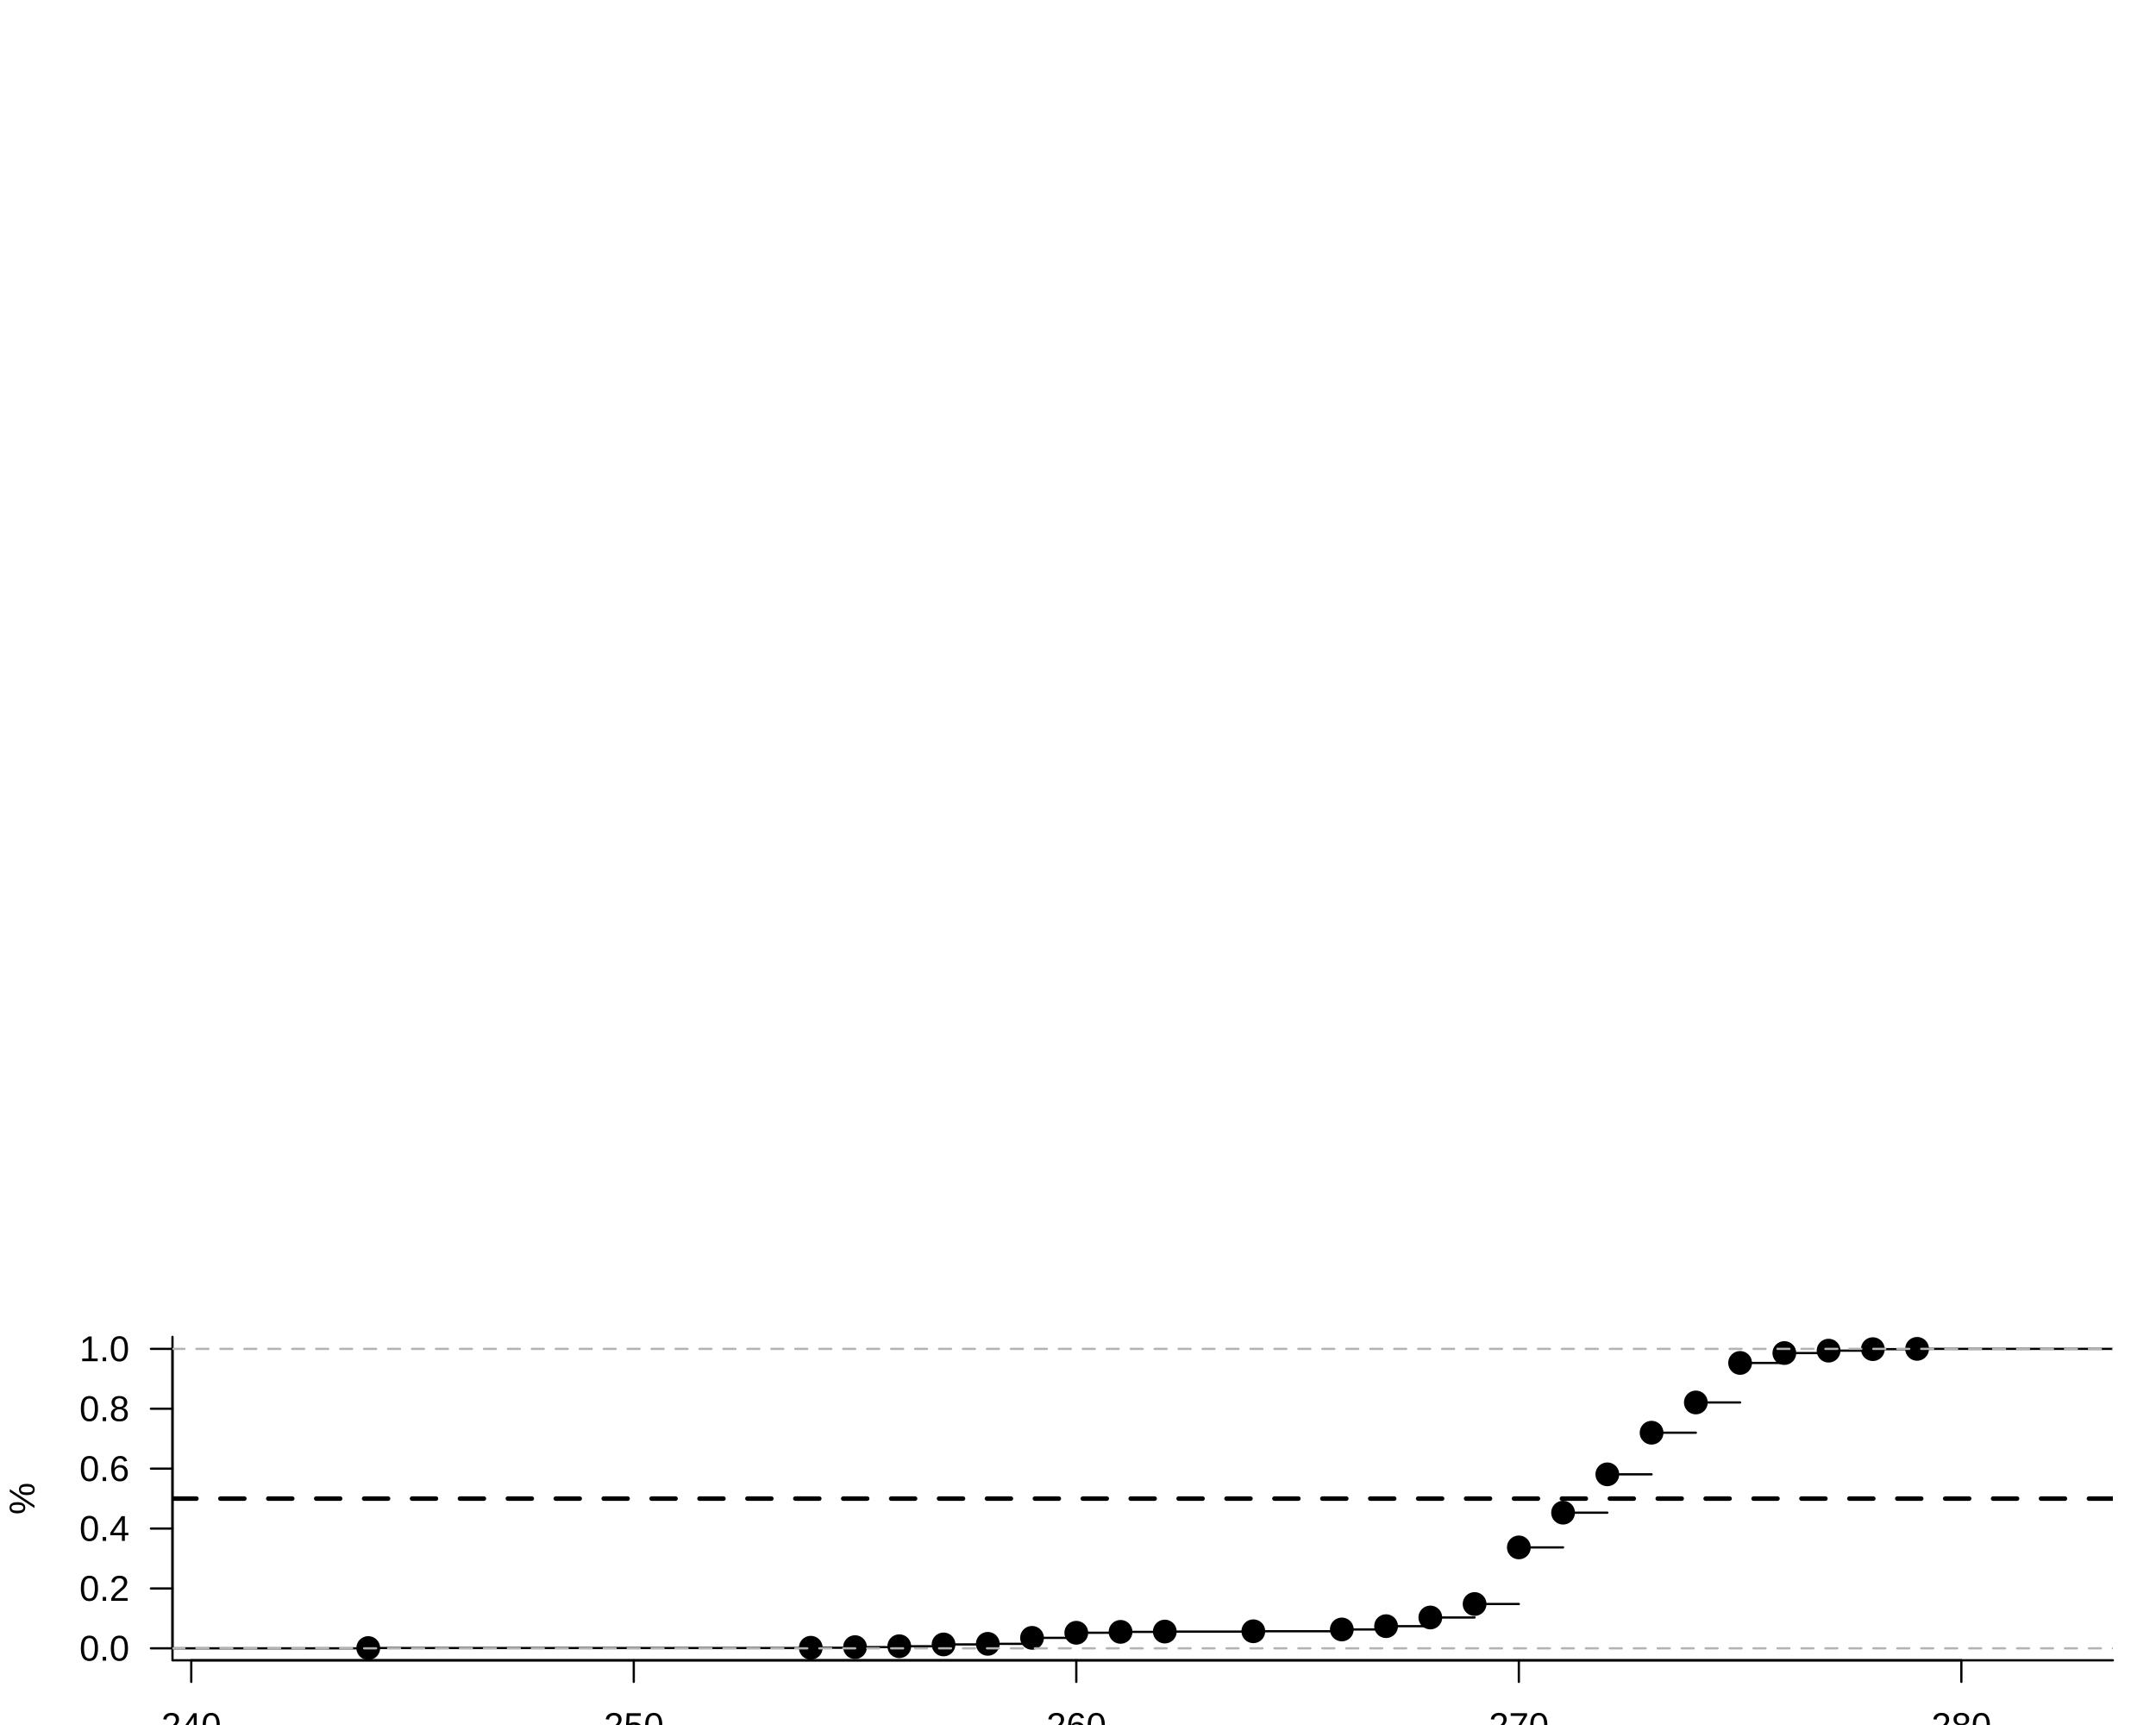
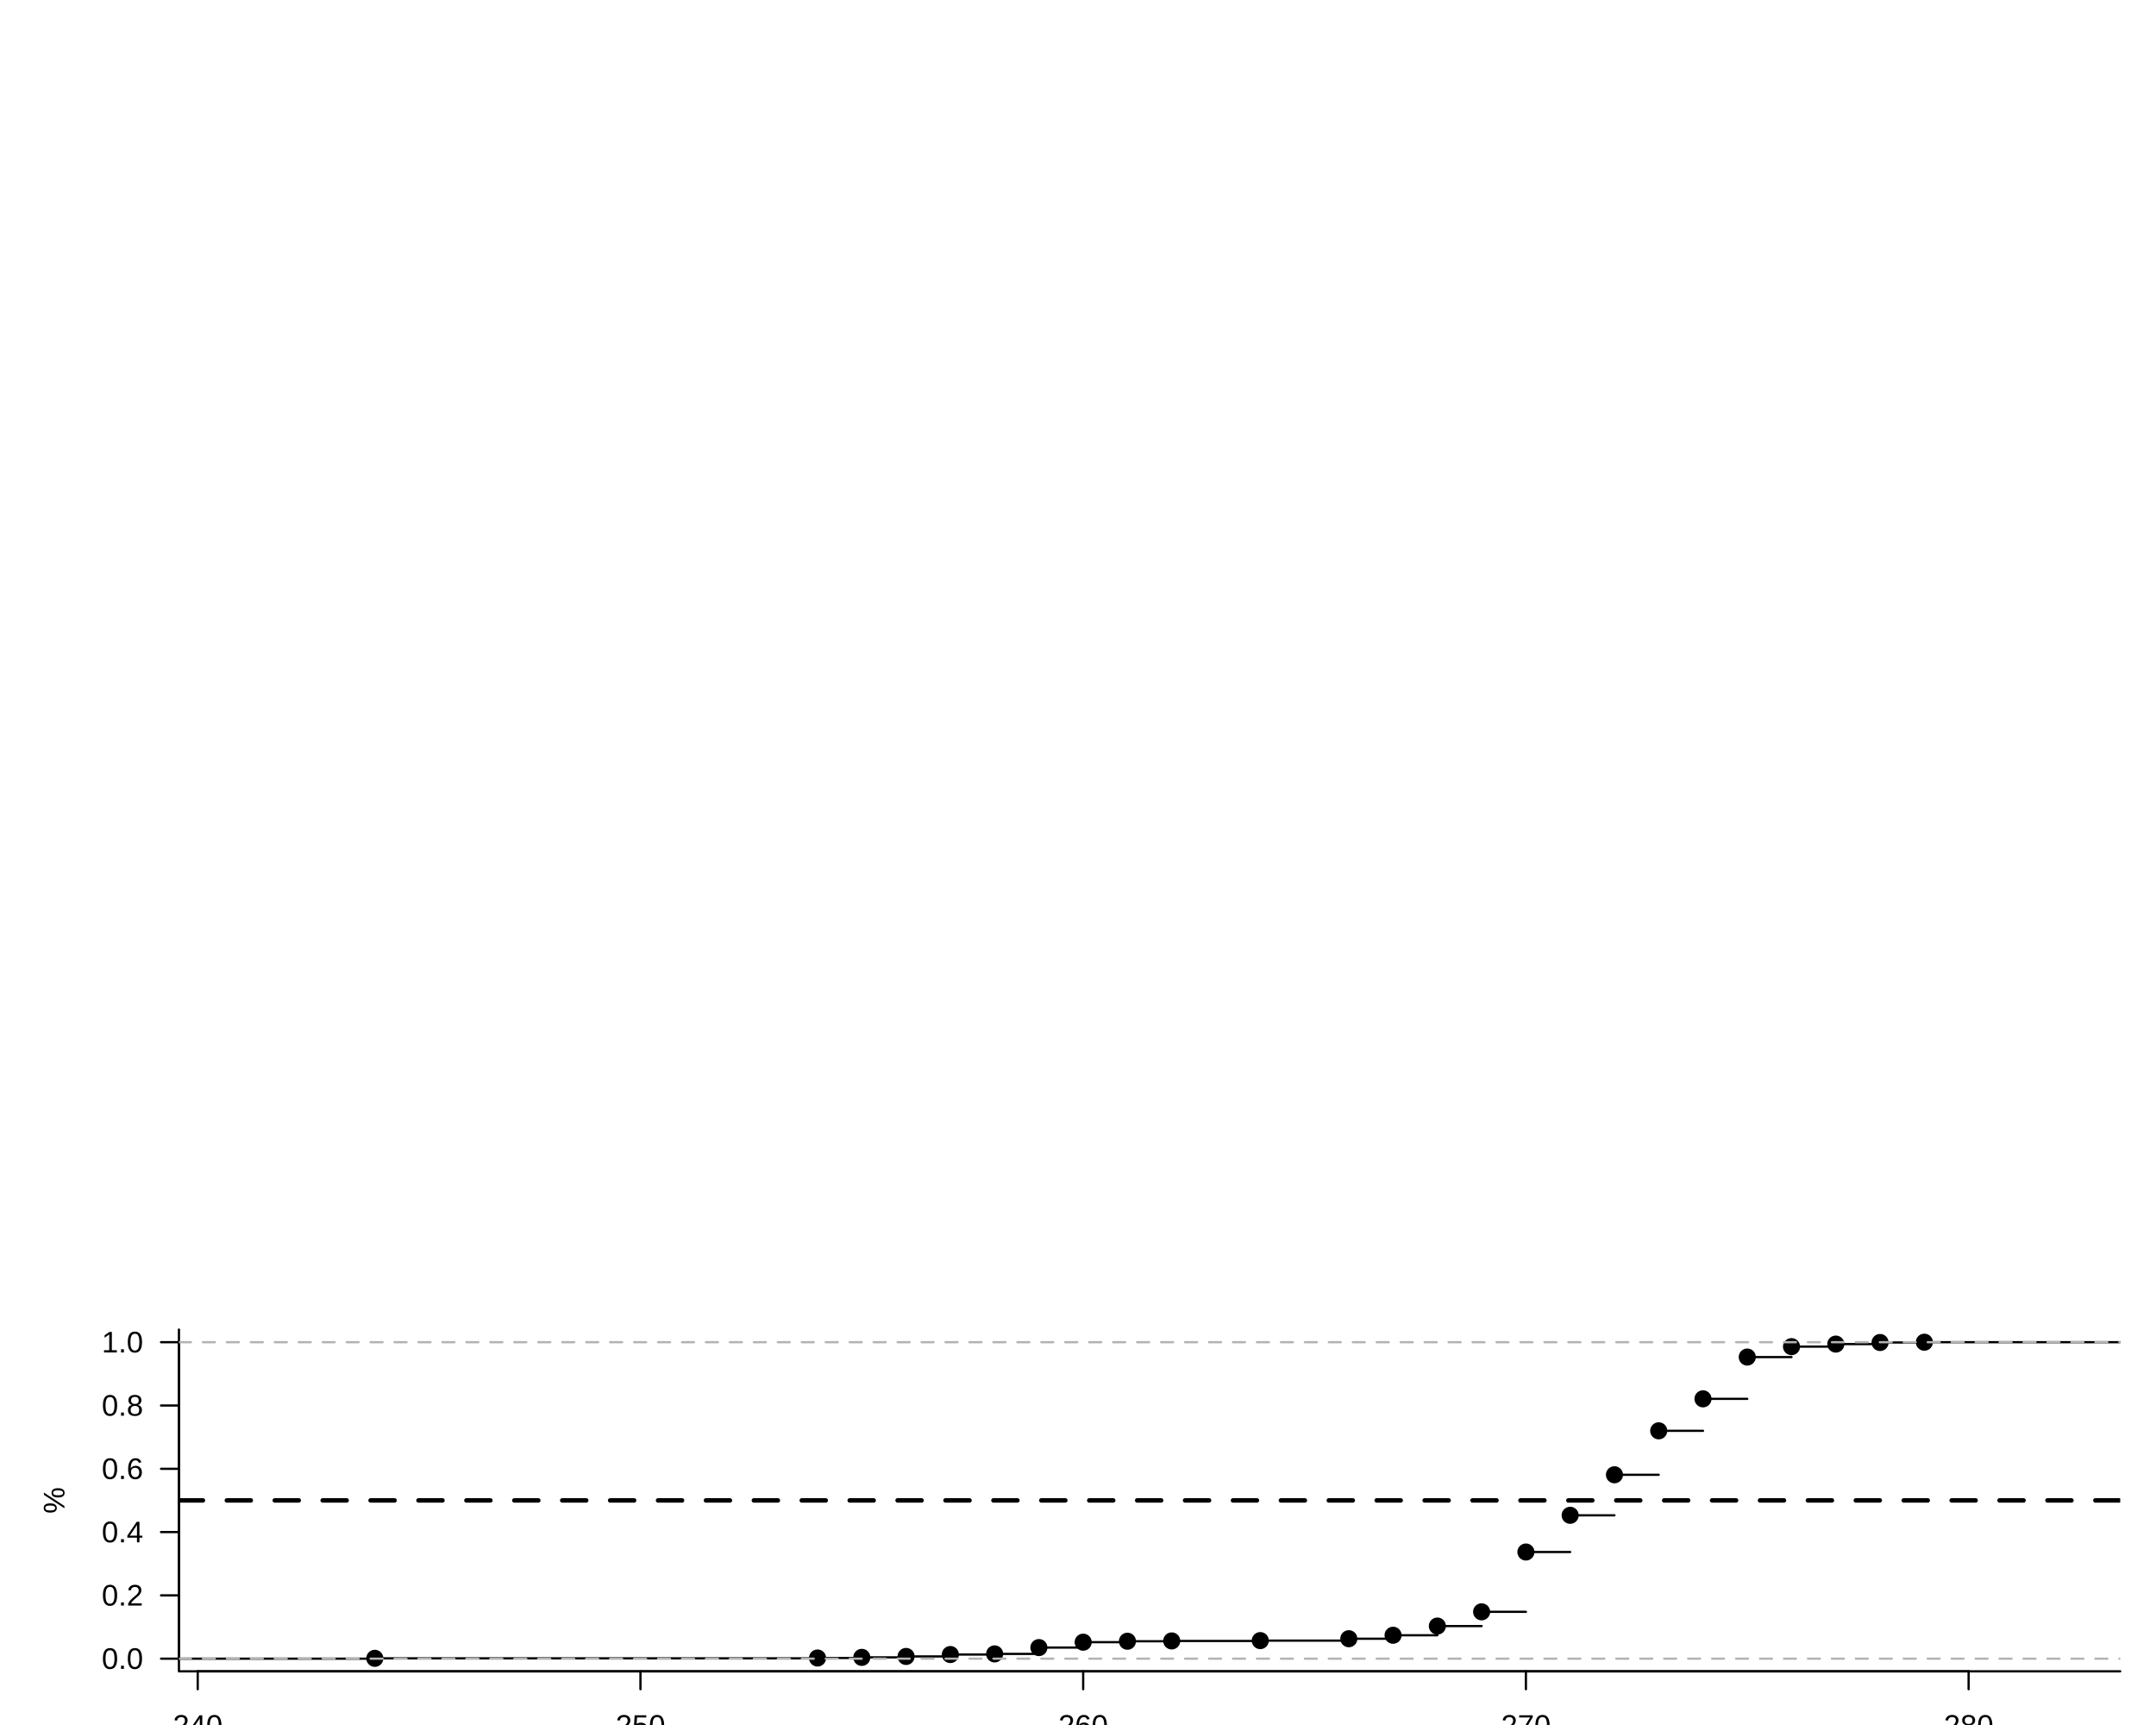
<svg xmlns="http://www.w3.org/2000/svg" viewBox="0 0 720.00 576.00">
  <defs>
    <style type="text/css">
    line, polyline, polygon, path, rect, circle {
      fill: none;
      stroke: #000000;
      stroke-linecap: round;
      stroke-linejoin: round;
      stroke-miterlimit: 10.00;
    }
  </style>
  </defs>
  <rect width="100%" height="100%" style="stroke: none; fill: #FFFFFF;" />
  <defs>
-     <clipPath id="cpNTcuNjB8NzA1LjYwfDU1NC40MHw0NDYuNDA=">
-       <rect x="57.60" y="446.40" width="648.00" height="108.00" />
+     <clipPath id="cpNTkuNzZ8NzA4LjA1fDU1OC4wN3w0NDMuOTU=">
+       <rect x="59.76" y="443.95" width="648.29" height="114.12" />
    </clipPath>
  </defs>
  <defs>
    <clipPath id="cpMC4wMHw3MjAuMDB8NTc2LjAwfDAuMDA=">
      <rect x="0.00" y="0.00" width="720.00" height="576.00" />
    </clipPath>
  </defs>
-   <line x1="63.87" y1="554.40" x2="655.00" y2="554.40" style="stroke-width: 0.75;" clip-path="url(#cpMC4wMHw3MjAuMDB8NTc2LjAwfDAuMDA=)" />
-   <line x1="63.87" y1="554.40" x2="63.87" y2="561.60" style="stroke-width: 0.75;" clip-path="url(#cpMC4wMHw3MjAuMDB8NTc2LjAwfDAuMDA=)" />
-   <line x1="211.65" y1="554.40" x2="211.65" y2="561.60" style="stroke-width: 0.75;" clip-path="url(#cpMC4wMHw3MjAuMDB8NTc2LjAwfDAuMDA=)" />
-   <line x1="359.43" y1="554.40" x2="359.43" y2="561.60" style="stroke-width: 0.75;" clip-path="url(#cpMC4wMHw3MjAuMDB8NTc2LjAwfDAuMDA=)" />
-   <line x1="507.22" y1="554.40" x2="507.22" y2="561.60" style="stroke-width: 0.75;" clip-path="url(#cpMC4wMHw3MjAuMDB8NTc2LjAwfDAuMDA=)" />
-   <line x1="655.00" y1="554.40" x2="655.00" y2="561.60" style="stroke-width: 0.75;" clip-path="url(#cpMC4wMHw3MjAuMDB8NTc2LjAwfDAuMDA=)" />
+   <line x1="66.03" y1="558.07" x2="657.42" y2="558.07" style="stroke-width: 0.75;" clip-path="url(#cpMC4wMHw3MjAuMDB8NTc2LjAwfDAuMDA=)" />
+   <line x1="66.03" y1="558.07" x2="66.03" y2="564.05" style="stroke-width: 0.75;" clip-path="url(#cpMC4wMHw3MjAuMDB8NTc2LjAwfDAuMDA=)" />
+   <line x1="213.88" y1="558.07" x2="213.88" y2="564.05" style="stroke-width: 0.75;" clip-path="url(#cpMC4wMHw3MjAuMDB8NTc2LjAwfDAuMDA=)" />
+   <line x1="361.73" y1="558.07" x2="361.73" y2="564.05" style="stroke-width: 0.75;" clip-path="url(#cpMC4wMHw3MjAuMDB8NTc2LjAwfDAuMDA=)" />
+   <line x1="509.58" y1="558.07" x2="509.58" y2="564.05" style="stroke-width: 0.75;" clip-path="url(#cpMC4wMHw3MjAuMDB8NTc2LjAwfDAuMDA=)" />
+   <line x1="657.42" y1="558.07" x2="657.42" y2="564.05" style="stroke-width: 0.75;" clip-path="url(#cpMC4wMHw3MjAuMDB8NTc2LjAwfDAuMDA=)" />
  <g clip-path="url(#cpMC4wMHw3MjAuMDB8NTc2LjAwfDAuMDA=)">
-     <text x="53.86" y="580.32" style="font-size: 12.00px; font-family: Liberation Sans;" textLength="20.02px" lengthAdjust="spacingAndGlyphs">240</text>
+     <text x="57.73" y="579.59" style="font-size: 9.96px; font-family: Liberation Sans;" textLength="16.59px" lengthAdjust="spacingAndGlyphs">240</text>
  </g>
  <g clip-path="url(#cpMC4wMHw3MjAuMDB8NTc2LjAwfDAuMDA=)">
-     <text x="201.64" y="580.32" style="font-size: 12.00px; font-family: Liberation Sans;" textLength="20.02px" lengthAdjust="spacingAndGlyphs">250</text>
+     <text x="205.58" y="579.59" style="font-size: 9.96px; font-family: Liberation Sans;" textLength="16.59px" lengthAdjust="spacingAndGlyphs">250</text>
  </g>
  <g clip-path="url(#cpMC4wMHw3MjAuMDB8NTc2LjAwfDAuMDA=)">
-     <text x="349.42" y="580.32" style="font-size: 12.00px; font-family: Liberation Sans;" textLength="20.02px" lengthAdjust="spacingAndGlyphs">260</text>
+     <text x="353.43" y="579.59" style="font-size: 9.96px; font-family: Liberation Sans;" textLength="16.59px" lengthAdjust="spacingAndGlyphs">260</text>
  </g>
  <g clip-path="url(#cpMC4wMHw3MjAuMDB8NTc2LjAwfDAuMDA=)">
-     <text x="497.21" y="580.32" style="font-size: 12.00px; font-family: Liberation Sans;" textLength="20.02px" lengthAdjust="spacingAndGlyphs">270</text>
+     <text x="501.28" y="579.59" style="font-size: 9.96px; font-family: Liberation Sans;" textLength="16.59px" lengthAdjust="spacingAndGlyphs">270</text>
  </g>
  <g clip-path="url(#cpMC4wMHw3MjAuMDB8NTc2LjAwfDAuMDA=)">
-     <text x="644.99" y="580.32" style="font-size: 12.00px; font-family: Liberation Sans;" textLength="20.02px" lengthAdjust="spacingAndGlyphs">280</text>
+     <text x="649.13" y="579.59" style="font-size: 9.96px; font-family: Liberation Sans;" textLength="16.59px" lengthAdjust="spacingAndGlyphs">280</text>
  </g>
-   <line x1="57.60" y1="550.40" x2="57.60" y2="450.40" style="stroke-width: 0.75;" clip-path="url(#cpMC4wMHw3MjAuMDB8NTc2LjAwfDAuMDA=)" />
-   <line x1="57.60" y1="550.40" x2="50.40" y2="550.40" style="stroke-width: 0.75;" clip-path="url(#cpMC4wMHw3MjAuMDB8NTc2LjAwfDAuMDA=)" />
-   <line x1="57.60" y1="530.40" x2="50.40" y2="530.40" style="stroke-width: 0.75;" clip-path="url(#cpMC4wMHw3MjAuMDB8NTc2LjAwfDAuMDA=)" />
-   <line x1="57.60" y1="510.40" x2="50.40" y2="510.40" style="stroke-width: 0.75;" clip-path="url(#cpMC4wMHw3MjAuMDB8NTc2LjAwfDAuMDA=)" />
-   <line x1="57.60" y1="490.40" x2="50.40" y2="490.40" style="stroke-width: 0.75;" clip-path="url(#cpMC4wMHw3MjAuMDB8NTc2LjAwfDAuMDA=)" />
-   <line x1="57.60" y1="470.40" x2="50.40" y2="470.40" style="stroke-width: 0.75;" clip-path="url(#cpMC4wMHw3MjAuMDB8NTc2LjAwfDAuMDA=)" />
-   <line x1="57.60" y1="450.40" x2="50.40" y2="450.40" style="stroke-width: 0.75;" clip-path="url(#cpMC4wMHw3MjAuMDB8NTc2LjAwfDAuMDA=)" />
+   <line x1="59.76" y1="553.85" x2="59.76" y2="448.18" style="stroke-width: 0.75;" clip-path="url(#cpMC4wMHw3MjAuMDB8NTc2LjAwfDAuMDA=)" />
+   <line x1="59.76" y1="553.85" x2="53.78" y2="553.85" style="stroke-width: 0.75;" clip-path="url(#cpMC4wMHw3MjAuMDB8NTc2LjAwfDAuMDA=)" />
+   <line x1="59.76" y1="532.71" x2="53.78" y2="532.71" style="stroke-width: 0.75;" clip-path="url(#cpMC4wMHw3MjAuMDB8NTc2LjAwfDAuMDA=)" />
+   <line x1="59.76" y1="511.58" x2="53.78" y2="511.58" style="stroke-width: 0.75;" clip-path="url(#cpMC4wMHw3MjAuMDB8NTc2LjAwfDAuMDA=)" />
+   <line x1="59.76" y1="490.45" x2="53.78" y2="490.45" style="stroke-width: 0.75;" clip-path="url(#cpMC4wMHw3MjAuMDB8NTc2LjAwfDAuMDA=)" />
+   <line x1="59.76" y1="469.31" x2="53.78" y2="469.31" style="stroke-width: 0.75;" clip-path="url(#cpMC4wMHw3MjAuMDB8NTc2LjAwfDAuMDA=)" />
+   <line x1="59.76" y1="448.18" x2="53.78" y2="448.18" style="stroke-width: 0.75;" clip-path="url(#cpMC4wMHw3MjAuMDB8NTc2LjAwfDAuMDA=)" />
  <g clip-path="url(#cpMC4wMHw3MjAuMDB8NTc2LjAwfDAuMDA=)">
-     <text x="26.53" y="554.52" style="font-size: 12.00px; font-family: Liberation Sans;" textLength="16.67px" lengthAdjust="spacingAndGlyphs">0.0</text>
+     <text x="33.98" y="557.27" style="font-size: 9.96px; font-family: Liberation Sans;" textLength="13.83px" lengthAdjust="spacingAndGlyphs">0.0</text>
  </g>
  <g clip-path="url(#cpMC4wMHw3MjAuMDB8NTc2LjAwfDAuMDA=)">
-     <text x="26.53" y="534.52" style="font-size: 12.00px; font-family: Liberation Sans;" textLength="16.67px" lengthAdjust="spacingAndGlyphs">0.2</text>
+     <text x="33.98" y="536.13" style="font-size: 9.96px; font-family: Liberation Sans;" textLength="13.83px" lengthAdjust="spacingAndGlyphs">0.2</text>
  </g>
  <g clip-path="url(#cpMC4wMHw3MjAuMDB8NTc2LjAwfDAuMDA=)">
-     <text x="26.53" y="514.52" style="font-size: 12.00px; font-family: Liberation Sans;" textLength="16.67px" lengthAdjust="spacingAndGlyphs">0.4</text>
+     <text x="33.98" y="515.00" style="font-size: 9.96px; font-family: Liberation Sans;" textLength="13.83px" lengthAdjust="spacingAndGlyphs">0.4</text>
  </g>
  <g clip-path="url(#cpMC4wMHw3MjAuMDB8NTc2LjAwfDAuMDA=)">
-     <text x="26.53" y="494.53" style="font-size: 12.00px; font-family: Liberation Sans;" textLength="16.67px" lengthAdjust="spacingAndGlyphs">0.6</text>
+     <text x="33.98" y="493.87" style="font-size: 9.96px; font-family: Liberation Sans;" textLength="13.83px" lengthAdjust="spacingAndGlyphs">0.6</text>
  </g>
  <g clip-path="url(#cpMC4wMHw3MjAuMDB8NTc2LjAwfDAuMDA=)">
-     <text x="26.53" y="474.52" style="font-size: 12.00px; font-family: Liberation Sans;" textLength="16.67px" lengthAdjust="spacingAndGlyphs">0.8</text>
+     <text x="33.98" y="472.73" style="font-size: 9.96px; font-family: Liberation Sans;" textLength="13.83px" lengthAdjust="spacingAndGlyphs">0.8</text>
  </g>
  <g clip-path="url(#cpMC4wMHw3MjAuMDB8NTc2LjAwfDAuMDA=)">
-     <text x="26.53" y="454.52" style="font-size: 12.00px; font-family: Liberation Sans;" textLength="16.67px" lengthAdjust="spacingAndGlyphs">1.0</text>
+     <text x="33.98" y="451.60" style="font-size: 9.96px; font-family: Liberation Sans;" textLength="13.83px" lengthAdjust="spacingAndGlyphs">1.0</text>
  </g>
-   <polyline points="57.60,446.40 57.60,554.40 705.60,554.40 " style="stroke-width: 0.75;" clip-path="url(#cpMC4wMHw3MjAuMDB8NTc2LjAwfDAuMDA=)" />
+   <polyline points="59.76,443.95 59.76,558.07 708.05,558.07 " style="stroke-width: 0.75;" clip-path="url(#cpMC4wMHw3MjAuMDB8NTc2LjAwfDAuMDA=)" />
  <defs>
    <clipPath id="cpMC4wMHw3MjAuMDB8NTc2LjAwfDQzMi4wMA==">
      <rect x="0.00" y="432.00" width="720.00" height="144.00" />
    </clipPath>
  </defs>
  <g clip-path="url(#cpMC4wMHw3MjAuMDB8NTc2LjAwfDQzMi4wMA==)">
-     <text transform="translate(11.52,505.74) rotate(-90)" style="font-size: 12.00px; font-family: Liberation Sans;" textLength="10.67px" lengthAdjust="spacingAndGlyphs">%</text>
+     <text transform="translate(21.51,505.43) rotate(-90)" style="font-size: 9.96px; font-family: Liberation Sans;" textLength="8.84px" lengthAdjust="spacingAndGlyphs">%</text>
  </g>
  <defs>
-     <clipPath id="cpNTcuNjB8NzA1LjYwfDU1NC40MHw0NDYuNDA=">
-       <rect x="57.60" y="446.40" width="648.00" height="108.00" />
+     <clipPath id="cpNTkuNzZ8NzA4LjA1fDU1OC4wN3w0NDMuOTU=">
+       <rect x="59.76" y="443.95" width="648.29" height="114.12" />
    </clipPath>
  </defs>
-   <line x1="40.22" y1="550.40" x2="122.98" y2="550.40" style="stroke-width: 0.75;" clip-path="url(#cpNTcuNjB8NzA1LjYwfDU1NC40MHw0NDYuNDA=)" />
-   <line x1="122.98" y1="550.30" x2="270.76" y2="550.30" style="stroke-width: 0.75;" clip-path="url(#cpNTcuNjB8NzA1LjYwfDU1NC40MHw0NDYuNDA=)" />
-   <line x1="270.76" y1="550.20" x2="285.54" y2="550.20" style="stroke-width: 0.75;" clip-path="url(#cpNTcuNjB8NzA1LjYwfDU1NC40MHw0NDYuNDA=)" />
-   <line x1="285.54" y1="550.00" x2="300.32" y2="550.00" style="stroke-width: 0.75;" clip-path="url(#cpNTcuNjB8NzA1LjYwfDU1NC40MHw0NDYuNDA=)" />
-   <line x1="300.32" y1="549.70" x2="315.10" y2="549.70" style="stroke-width: 0.75;" clip-path="url(#cpNTcuNjB8NzA1LjYwfDU1NC40MHw0NDYuNDA=)" />
-   <line x1="315.10" y1="549.10" x2="329.88" y2="549.10" style="stroke-width: 0.75;" clip-path="url(#cpNTcuNjB8NzA1LjYwfDU1NC40MHw0NDYuNDA=)" />
-   <line x1="329.88" y1="548.90" x2="344.65" y2="548.90" style="stroke-width: 0.75;" clip-path="url(#cpNTcuNjB8NzA1LjYwfDU1NC40MHw0NDYuNDA=)" />
-   <line x1="344.65" y1="546.90" x2="359.43" y2="546.90" style="stroke-width: 0.75;" clip-path="url(#cpNTcuNjB8NzA1LjYwfDU1NC40MHw0NDYuNDA=)" />
-   <line x1="359.43" y1="545.20" x2="374.21" y2="545.20" style="stroke-width: 0.75;" clip-path="url(#cpNTcuNjB8NzA1LjYwfDU1NC40MHw0NDYuNDA=)" />
-   <line x1="374.21" y1="544.90" x2="388.99" y2="544.90" style="stroke-width: 0.75;" clip-path="url(#cpNTcuNjB8NzA1LjYwfDU1NC40MHw0NDYuNDA=)" />
-   <line x1="388.99" y1="544.80" x2="418.55" y2="544.80" style="stroke-width: 0.75;" clip-path="url(#cpNTcuNjB8NzA1LjYwfDU1NC40MHw0NDYuNDA=)" />
-   <line x1="418.55" y1="544.70" x2="448.10" y2="544.70" style="stroke-width: 0.75;" clip-path="url(#cpNTcuNjB8NzA1LjYwfDU1NC40MHw0NDYuNDA=)" />
-   <line x1="448.10" y1="544.10" x2="462.88" y2="544.10" style="stroke-width: 0.75;" clip-path="url(#cpNTcuNjB8NzA1LjYwfDU1NC40MHw0NDYuNDA=)" />
-   <line x1="462.88" y1="543.00" x2="477.66" y2="543.00" style="stroke-width: 0.75;" clip-path="url(#cpNTcuNjB8NzA1LjYwfDU1NC40MHw0NDYuNDA=)" />
-   <line x1="477.66" y1="540.10" x2="492.44" y2="540.10" style="stroke-width: 0.75;" clip-path="url(#cpNTcuNjB8NzA1LjYwfDU1NC40MHw0NDYuNDA=)" />
-   <line x1="492.44" y1="535.60" x2="507.22" y2="535.60" style="stroke-width: 0.75;" clip-path="url(#cpNTcuNjB8NzA1LjYwfDU1NC40MHw0NDYuNDA=)" />
-   <line x1="507.22" y1="516.70" x2="521.99" y2="516.70" style="stroke-width: 0.75;" clip-path="url(#cpNTcuNjB8NzA1LjYwfDU1NC40MHw0NDYuNDA=)" />
-   <line x1="521.99" y1="505.10" x2="536.77" y2="505.10" style="stroke-width: 0.75;" clip-path="url(#cpNTcuNjB8NzA1LjYwfDU1NC40MHw0NDYuNDA=)" />
-   <line x1="536.77" y1="492.30" x2="551.55" y2="492.30" style="stroke-width: 0.75;" clip-path="url(#cpNTcuNjB8NzA1LjYwfDU1NC40MHw0NDYuNDA=)" />
-   <line x1="551.55" y1="478.40" x2="566.33" y2="478.40" style="stroke-width: 0.75;" clip-path="url(#cpNTcuNjB8NzA1LjYwfDU1NC40MHw0NDYuNDA=)" />
-   <line x1="566.33" y1="468.30" x2="581.11" y2="468.30" style="stroke-width: 0.75;" clip-path="url(#cpNTcuNjB8NzA1LjYwfDU1NC40MHw0NDYuNDA=)" />
-   <line x1="581.11" y1="455.10" x2="595.89" y2="455.10" style="stroke-width: 0.75;" clip-path="url(#cpNTcuNjB8NzA1LjYwfDU1NC40MHw0NDYuNDA=)" />
-   <line x1="595.89" y1="451.80" x2="610.66" y2="451.80" style="stroke-width: 0.75;" clip-path="url(#cpNTcuNjB8NzA1LjYwfDU1NC40MHw0NDYuNDA=)" />
-   <line x1="610.66" y1="451.00" x2="625.44" y2="451.00" style="stroke-width: 0.75;" clip-path="url(#cpNTcuNjB8NzA1LjYwfDU1NC40MHw0NDYuNDA=)" />
-   <line x1="625.44" y1="450.50" x2="640.22" y2="450.50" style="stroke-width: 0.75;" clip-path="url(#cpNTcuNjB8NzA1LjYwfDU1NC40MHw0NDYuNDA=)" />
-   <line x1="640.22" y1="450.40" x2="720.00" y2="450.40" style="stroke-width: 0.75;" clip-path="url(#cpNTcuNjB8NzA1LjYwfDU1NC40MHw0NDYuNDA=)" />
-   <circle cx="122.98" cy="550.30" r="2.70pt" style="stroke-width: 0.75; fill: #000000;" clip-path="url(#cpNTcuNjB8NzA1LjYwfDU1NC40MHw0NDYuNDA=)" />
-   <circle cx="270.76" cy="550.20" r="2.70pt" style="stroke-width: 0.75; fill: #000000;" clip-path="url(#cpNTcuNjB8NzA1LjYwfDU1NC40MHw0NDYuNDA=)" />
-   <circle cx="285.54" cy="550.00" r="2.70pt" style="stroke-width: 0.75; fill: #000000;" clip-path="url(#cpNTcuNjB8NzA1LjYwfDU1NC40MHw0NDYuNDA=)" />
-   <circle cx="300.32" cy="549.70" r="2.70pt" style="stroke-width: 0.75; fill: #000000;" clip-path="url(#cpNTcuNjB8NzA1LjYwfDU1NC40MHw0NDYuNDA=)" />
-   <circle cx="315.10" cy="549.10" r="2.70pt" style="stroke-width: 0.75; fill: #000000;" clip-path="url(#cpNTcuNjB8NzA1LjYwfDU1NC40MHw0NDYuNDA=)" />
-   <circle cx="329.88" cy="548.90" r="2.70pt" style="stroke-width: 0.75; fill: #000000;" clip-path="url(#cpNTcuNjB8NzA1LjYwfDU1NC40MHw0NDYuNDA=)" />
-   <circle cx="344.65" cy="546.90" r="2.70pt" style="stroke-width: 0.75; fill: #000000;" clip-path="url(#cpNTcuNjB8NzA1LjYwfDU1NC40MHw0NDYuNDA=)" />
-   <circle cx="359.43" cy="545.20" r="2.70pt" style="stroke-width: 0.75; fill: #000000;" clip-path="url(#cpNTcuNjB8NzA1LjYwfDU1NC40MHw0NDYuNDA=)" />
-   <circle cx="374.21" cy="544.90" r="2.70pt" style="stroke-width: 0.75; fill: #000000;" clip-path="url(#cpNTcuNjB8NzA1LjYwfDU1NC40MHw0NDYuNDA=)" />
-   <circle cx="388.99" cy="544.80" r="2.70pt" style="stroke-width: 0.75; fill: #000000;" clip-path="url(#cpNTcuNjB8NzA1LjYwfDU1NC40MHw0NDYuNDA=)" />
-   <circle cx="418.55" cy="544.70" r="2.70pt" style="stroke-width: 0.75; fill: #000000;" clip-path="url(#cpNTcuNjB8NzA1LjYwfDU1NC40MHw0NDYuNDA=)" />
-   <circle cx="448.10" cy="544.10" r="2.70pt" style="stroke-width: 0.75; fill: #000000;" clip-path="url(#cpNTcuNjB8NzA1LjYwfDU1NC40MHw0NDYuNDA=)" />
-   <circle cx="462.88" cy="543.00" r="2.70pt" style="stroke-width: 0.75; fill: #000000;" clip-path="url(#cpNTcuNjB8NzA1LjYwfDU1NC40MHw0NDYuNDA=)" />
-   <circle cx="477.66" cy="540.10" r="2.70pt" style="stroke-width: 0.75; fill: #000000;" clip-path="url(#cpNTcuNjB8NzA1LjYwfDU1NC40MHw0NDYuNDA=)" />
-   <circle cx="492.44" cy="535.60" r="2.70pt" style="stroke-width: 0.75; fill: #000000;" clip-path="url(#cpNTcuNjB8NzA1LjYwfDU1NC40MHw0NDYuNDA=)" />
-   <circle cx="507.22" cy="516.70" r="2.70pt" style="stroke-width: 0.75; fill: #000000;" clip-path="url(#cpNTcuNjB8NzA1LjYwfDU1NC40MHw0NDYuNDA=)" />
-   <circle cx="521.99" cy="505.10" r="2.70pt" style="stroke-width: 0.75; fill: #000000;" clip-path="url(#cpNTcuNjB8NzA1LjYwfDU1NC40MHw0NDYuNDA=)" />
-   <circle cx="536.77" cy="492.30" r="2.70pt" style="stroke-width: 0.75; fill: #000000;" clip-path="url(#cpNTcuNjB8NzA1LjYwfDU1NC40MHw0NDYuNDA=)" />
-   <circle cx="551.55" cy="478.40" r="2.70pt" style="stroke-width: 0.75; fill: #000000;" clip-path="url(#cpNTcuNjB8NzA1LjYwfDU1NC40MHw0NDYuNDA=)" />
-   <circle cx="566.33" cy="468.30" r="2.70pt" style="stroke-width: 0.75; fill: #000000;" clip-path="url(#cpNTcuNjB8NzA1LjYwfDU1NC40MHw0NDYuNDA=)" />
-   <circle cx="581.11" cy="455.10" r="2.70pt" style="stroke-width: 0.75; fill: #000000;" clip-path="url(#cpNTcuNjB8NzA1LjYwfDU1NC40MHw0NDYuNDA=)" />
-   <circle cx="595.89" cy="451.80" r="2.70pt" style="stroke-width: 0.75; fill: #000000;" clip-path="url(#cpNTcuNjB8NzA1LjYwfDU1NC40MHw0NDYuNDA=)" />
-   <circle cx="610.66" cy="451.00" r="2.70pt" style="stroke-width: 0.75; fill: #000000;" clip-path="url(#cpNTcuNjB8NzA1LjYwfDU1NC40MHw0NDYuNDA=)" />
-   <circle cx="625.44" cy="450.50" r="2.70pt" style="stroke-width: 0.75; fill: #000000;" clip-path="url(#cpNTcuNjB8NzA1LjYwfDU1NC40MHw0NDYuNDA=)" />
-   <circle cx="640.22" cy="450.40" r="2.70pt" style="stroke-width: 0.75; fill: #000000;" clip-path="url(#cpNTcuNjB8NzA1LjYwfDU1NC40MHw0NDYuNDA=)" />
-   <line x1="57.60" y1="550.40" x2="705.60" y2="550.40" style="stroke-width: 0.75; stroke: #B3B3B3; stroke-dasharray: 4.00,4.00;" clip-path="url(#cpNTcuNjB8NzA1LjYwfDU1NC40MHw0NDYuNDA=)" />
-   <line x1="57.60" y1="450.40" x2="705.60" y2="450.40" style="stroke-width: 0.75; stroke: #B3B3B3; stroke-dasharray: 4.00,4.00;" clip-path="url(#cpNTcuNjB8NzA1LjYwfDU1NC40MHw0NDYuNDA=)" />
-   <line x1="57.60" y1="500.40" x2="705.60" y2="500.40" style="stroke-width: 1.50; stroke-dasharray: 8.00,8.00;" clip-path="url(#cpNTcuNjB8NzA1LjYwfDU1NC40MHw0NDYuNDA=)" />
+   <line x1="42.37" y1="553.85" x2="125.17" y2="553.85" style="stroke-width: 0.75;" clip-path="url(#cpNTkuNzZ8NzA4LjA1fDU1OC4wN3w0NDMuOTU=)" />
+   <line x1="125.17" y1="553.74" x2="273.02" y2="553.74" style="stroke-width: 0.75;" clip-path="url(#cpNTkuNzZ8NzA4LjA1fDU1OC4wN3w0NDMuOTU=)" />
+   <line x1="273.02" y1="553.63" x2="287.80" y2="553.63" style="stroke-width: 0.75;" clip-path="url(#cpNTkuNzZ8NzA4LjA1fDU1OC4wN3w0NDMuOTU=)" />
+   <line x1="287.80" y1="553.42" x2="302.59" y2="553.42" style="stroke-width: 0.75;" clip-path="url(#cpNTkuNzZ8NzA4LjA1fDU1OC4wN3w0NDMuOTU=)" />
+   <line x1="302.59" y1="553.11" x2="317.37" y2="553.11" style="stroke-width: 0.75;" clip-path="url(#cpNTkuNzZ8NzA4LjA1fDU1OC4wN3w0NDMuOTU=)" />
+   <line x1="317.37" y1="552.47" x2="332.16" y2="552.47" style="stroke-width: 0.75;" clip-path="url(#cpNTkuNzZ8NzA4LjA1fDU1OC4wN3w0NDMuOTU=)" />
+   <line x1="332.16" y1="552.26" x2="346.94" y2="552.26" style="stroke-width: 0.75;" clip-path="url(#cpNTkuNzZ8NzA4LjA1fDU1OC4wN3w0NDMuOTU=)" />
+   <line x1="346.94" y1="550.15" x2="361.73" y2="550.15" style="stroke-width: 0.75;" clip-path="url(#cpNTkuNzZ8NzA4LjA1fDU1OC4wN3w0NDMuOTU=)" />
+   <line x1="361.73" y1="548.35" x2="376.51" y2="548.35" style="stroke-width: 0.75;" clip-path="url(#cpNTkuNzZ8NzA4LjA1fDU1OC4wN3w0NDMuOTU=)" />
+   <line x1="376.51" y1="548.03" x2="391.30" y2="548.03" style="stroke-width: 0.75;" clip-path="url(#cpNTkuNzZ8NzA4LjA1fDU1OC4wN3w0NDMuOTU=)" />
+   <line x1="391.30" y1="547.93" x2="420.87" y2="547.93" style="stroke-width: 0.75;" clip-path="url(#cpNTkuNzZ8NzA4LjA1fDU1OC4wN3w0NDMuOTU=)" />
+   <line x1="420.87" y1="547.82" x2="450.44" y2="547.82" style="stroke-width: 0.75;" clip-path="url(#cpNTkuNzZ8NzA4LjA1fDU1OC4wN3w0NDMuOTU=)" />
+   <line x1="450.44" y1="547.19" x2="465.22" y2="547.19" style="stroke-width: 0.75;" clip-path="url(#cpNTkuNzZ8NzA4LjA1fDU1OC4wN3w0NDMuOTU=)" />
+   <line x1="465.22" y1="546.03" x2="480.01" y2="546.03" style="stroke-width: 0.75;" clip-path="url(#cpNTkuNzZ8NzA4LjA1fDU1OC4wN3w0NDMuOTU=)" />
+   <line x1="480.01" y1="542.96" x2="494.79" y2="542.96" style="stroke-width: 0.75;" clip-path="url(#cpNTkuNzZ8NzA4LjA1fDU1OC4wN3w0NDMuOTU=)" />
+   <line x1="494.79" y1="538.21" x2="509.58" y2="538.21" style="stroke-width: 0.75;" clip-path="url(#cpNTkuNzZ8NzA4LjA1fDU1OC4wN3w0NDMuOTU=)" />
+   <line x1="509.58" y1="518.24" x2="524.36" y2="518.24" style="stroke-width: 0.75;" clip-path="url(#cpNTkuNzZ8NzA4LjA1fDU1OC4wN3w0NDMuOTU=)" />
+   <line x1="524.36" y1="505.98" x2="539.15" y2="505.98" style="stroke-width: 0.75;" clip-path="url(#cpNTkuNzZ8NzA4LjA1fDU1OC4wN3w0NDMuOTU=)" />
+   <line x1="539.15" y1="492.45" x2="553.93" y2="492.45" style="stroke-width: 0.75;" clip-path="url(#cpNTkuNzZ8NzA4LjA1fDU1OC4wN3w0NDMuOTU=)" />
+   <line x1="553.93" y1="477.77" x2="568.72" y2="477.77" style="stroke-width: 0.75;" clip-path="url(#cpNTkuNzZ8NzA4LjA1fDU1OC4wN3w0NDMuOTU=)" />
+   <line x1="568.72" y1="467.09" x2="583.50" y2="467.09" style="stroke-width: 0.75;" clip-path="url(#cpNTkuNzZ8NzA4LjA1fDU1OC4wN3w0NDMuOTU=)" />
+   <line x1="583.50" y1="453.14" x2="598.28" y2="453.14" style="stroke-width: 0.75;" clip-path="url(#cpNTkuNzZ8NzA4LjA1fDU1OC4wN3w0NDMuOTU=)" />
+   <line x1="598.28" y1="449.66" x2="613.07" y2="449.66" style="stroke-width: 0.75;" clip-path="url(#cpNTkuNzZ8NzA4LjA1fDU1OC4wN3w0NDMuOTU=)" />
+   <line x1="613.07" y1="448.81" x2="627.85" y2="448.81" style="stroke-width: 0.75;" clip-path="url(#cpNTkuNzZ8NzA4LjA1fDU1OC4wN3w0NDMuOTU=)" />
+   <line x1="627.85" y1="448.28" x2="642.64" y2="448.28" style="stroke-width: 0.75;" clip-path="url(#cpNTkuNzZ8NzA4LjA1fDU1OC4wN3w0NDMuOTU=)" />
+   <line x1="642.64" y1="448.18" x2="720.00" y2="448.18" style="stroke-width: 0.75;" clip-path="url(#cpNTkuNzZ8NzA4LjA1fDU1OC4wN3w0NDMuOTU=)" />
+   <circle cx="125.17" cy="553.74" r="1.86pt" style="stroke-width: 0.75; fill: #000000;" clip-path="url(#cpNTkuNzZ8NzA4LjA1fDU1OC4wN3w0NDMuOTU=)" />
+   <circle cx="273.02" cy="553.63" r="1.86pt" style="stroke-width: 0.75; fill: #000000;" clip-path="url(#cpNTkuNzZ8NzA4LjA1fDU1OC4wN3w0NDMuOTU=)" />
+   <circle cx="287.80" cy="553.42" r="1.86pt" style="stroke-width: 0.75; fill: #000000;" clip-path="url(#cpNTkuNzZ8NzA4LjA1fDU1OC4wN3w0NDMuOTU=)" />
+   <circle cx="302.59" cy="553.11" r="1.86pt" style="stroke-width: 0.75; fill: #000000;" clip-path="url(#cpNTkuNzZ8NzA4LjA1fDU1OC4wN3w0NDMuOTU=)" />
+   <circle cx="317.37" cy="552.47" r="1.86pt" style="stroke-width: 0.75; fill: #000000;" clip-path="url(#cpNTkuNzZ8NzA4LjA1fDU1OC4wN3w0NDMuOTU=)" />
+   <circle cx="332.16" cy="552.26" r="1.86pt" style="stroke-width: 0.75; fill: #000000;" clip-path="url(#cpNTkuNzZ8NzA4LjA1fDU1OC4wN3w0NDMuOTU=)" />
+   <circle cx="346.94" cy="550.15" r="1.86pt" style="stroke-width: 0.75; fill: #000000;" clip-path="url(#cpNTkuNzZ8NzA4LjA1fDU1OC4wN3w0NDMuOTU=)" />
+   <circle cx="361.73" cy="548.35" r="1.86pt" style="stroke-width: 0.75; fill: #000000;" clip-path="url(#cpNTkuNzZ8NzA4LjA1fDU1OC4wN3w0NDMuOTU=)" />
+   <circle cx="376.51" cy="548.03" r="1.86pt" style="stroke-width: 0.75; fill: #000000;" clip-path="url(#cpNTkuNzZ8NzA4LjA1fDU1OC4wN3w0NDMuOTU=)" />
+   <circle cx="391.30" cy="547.93" r="1.86pt" style="stroke-width: 0.75; fill: #000000;" clip-path="url(#cpNTkuNzZ8NzA4LjA1fDU1OC4wN3w0NDMuOTU=)" />
+   <circle cx="420.87" cy="547.82" r="1.86pt" style="stroke-width: 0.75; fill: #000000;" clip-path="url(#cpNTkuNzZ8NzA4LjA1fDU1OC4wN3w0NDMuOTU=)" />
+   <circle cx="450.44" cy="547.19" r="1.86pt" style="stroke-width: 0.75; fill: #000000;" clip-path="url(#cpNTkuNzZ8NzA4LjA1fDU1OC4wN3w0NDMuOTU=)" />
+   <circle cx="465.22" cy="546.03" r="1.86pt" style="stroke-width: 0.75; fill: #000000;" clip-path="url(#cpNTkuNzZ8NzA4LjA1fDU1OC4wN3w0NDMuOTU=)" />
+   <circle cx="480.01" cy="542.96" r="1.86pt" style="stroke-width: 0.75; fill: #000000;" clip-path="url(#cpNTkuNzZ8NzA4LjA1fDU1OC4wN3w0NDMuOTU=)" />
+   <circle cx="494.79" cy="538.21" r="1.86pt" style="stroke-width: 0.75; fill: #000000;" clip-path="url(#cpNTkuNzZ8NzA4LjA1fDU1OC4wN3w0NDMuOTU=)" />
+   <circle cx="509.58" cy="518.24" r="1.86pt" style="stroke-width: 0.75; fill: #000000;" clip-path="url(#cpNTkuNzZ8NzA4LjA1fDU1OC4wN3w0NDMuOTU=)" />
+   <circle cx="524.36" cy="505.98" r="1.86pt" style="stroke-width: 0.75; fill: #000000;" clip-path="url(#cpNTkuNzZ8NzA4LjA1fDU1OC4wN3w0NDMuOTU=)" />
+   <circle cx="539.15" cy="492.45" r="1.86pt" style="stroke-width: 0.75; fill: #000000;" clip-path="url(#cpNTkuNzZ8NzA4LjA1fDU1OC4wN3w0NDMuOTU=)" />
+   <circle cx="553.93" cy="477.77" r="1.86pt" style="stroke-width: 0.75; fill: #000000;" clip-path="url(#cpNTkuNzZ8NzA4LjA1fDU1OC4wN3w0NDMuOTU=)" />
+   <circle cx="568.72" cy="467.09" r="1.86pt" style="stroke-width: 0.75; fill: #000000;" clip-path="url(#cpNTkuNzZ8NzA4LjA1fDU1OC4wN3w0NDMuOTU=)" />
+   <circle cx="583.50" cy="453.14" r="1.86pt" style="stroke-width: 0.75; fill: #000000;" clip-path="url(#cpNTkuNzZ8NzA4LjA1fDU1OC4wN3w0NDMuOTU=)" />
+   <circle cx="598.28" cy="449.66" r="1.86pt" style="stroke-width: 0.75; fill: #000000;" clip-path="url(#cpNTkuNzZ8NzA4LjA1fDU1OC4wN3w0NDMuOTU=)" />
+   <circle cx="613.07" cy="448.81" r="1.86pt" style="stroke-width: 0.75; fill: #000000;" clip-path="url(#cpNTkuNzZ8NzA4LjA1fDU1OC4wN3w0NDMuOTU=)" />
+   <circle cx="627.85" cy="448.28" r="1.86pt" style="stroke-width: 0.75; fill: #000000;" clip-path="url(#cpNTkuNzZ8NzA4LjA1fDU1OC4wN3w0NDMuOTU=)" />
+   <circle cx="642.64" cy="448.18" r="1.86pt" style="stroke-width: 0.75; fill: #000000;" clip-path="url(#cpNTkuNzZ8NzA4LjA1fDU1OC4wN3w0NDMuOTU=)" />
+   <line x1="59.76" y1="553.85" x2="708.05" y2="553.85" style="stroke-width: 0.75; stroke: #B3B3B3; stroke-dasharray: 4.00,4.00;" clip-path="url(#cpNTkuNzZ8NzA4LjA1fDU1OC4wN3w0NDMuOTU=)" />
+   <line x1="59.76" y1="448.18" x2="708.05" y2="448.18" style="stroke-width: 0.75; stroke: #B3B3B3; stroke-dasharray: 4.00,4.00;" clip-path="url(#cpNTkuNzZ8NzA4LjA1fDU1OC4wN3w0NDMuOTU=)" />
+   <line x1="59.76" y1="501.01" x2="708.05" y2="501.01" style="stroke-width: 1.50; stroke-dasharray: 8.00,8.00;" clip-path="url(#cpNTkuNzZ8NzA4LjA1fDU1OC4wN3w0NDMuOTU=)" />
</svg>
